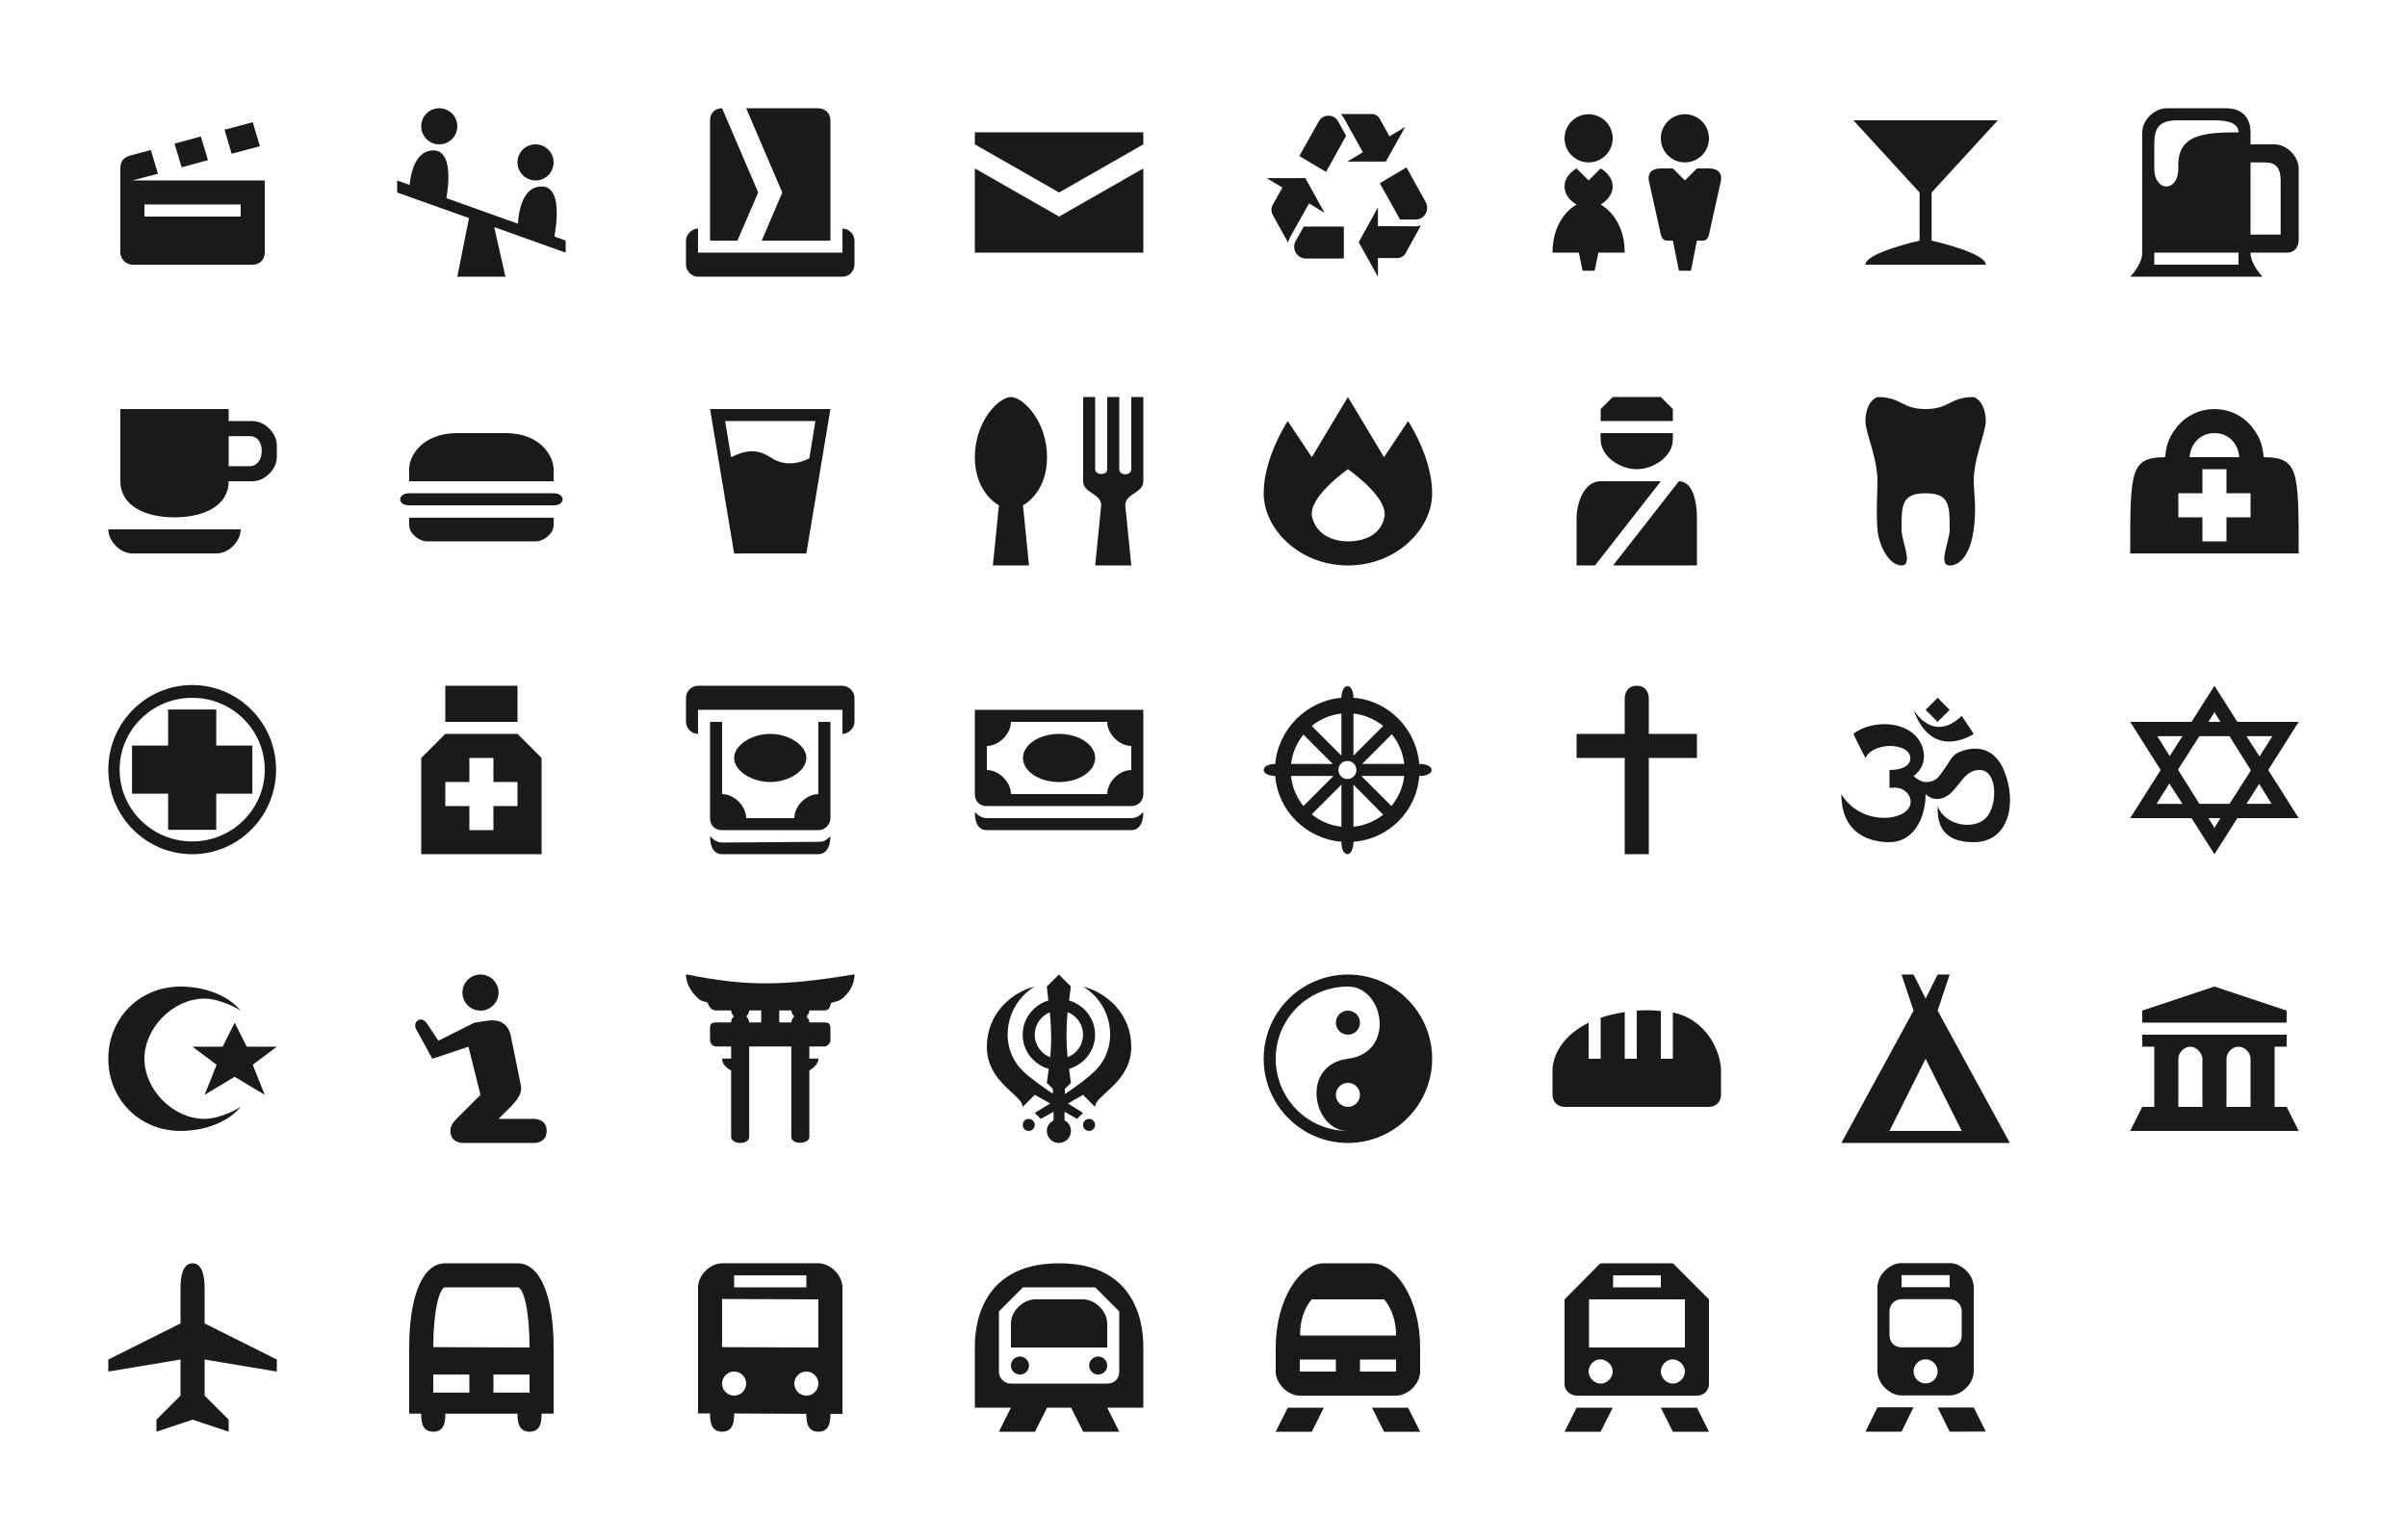
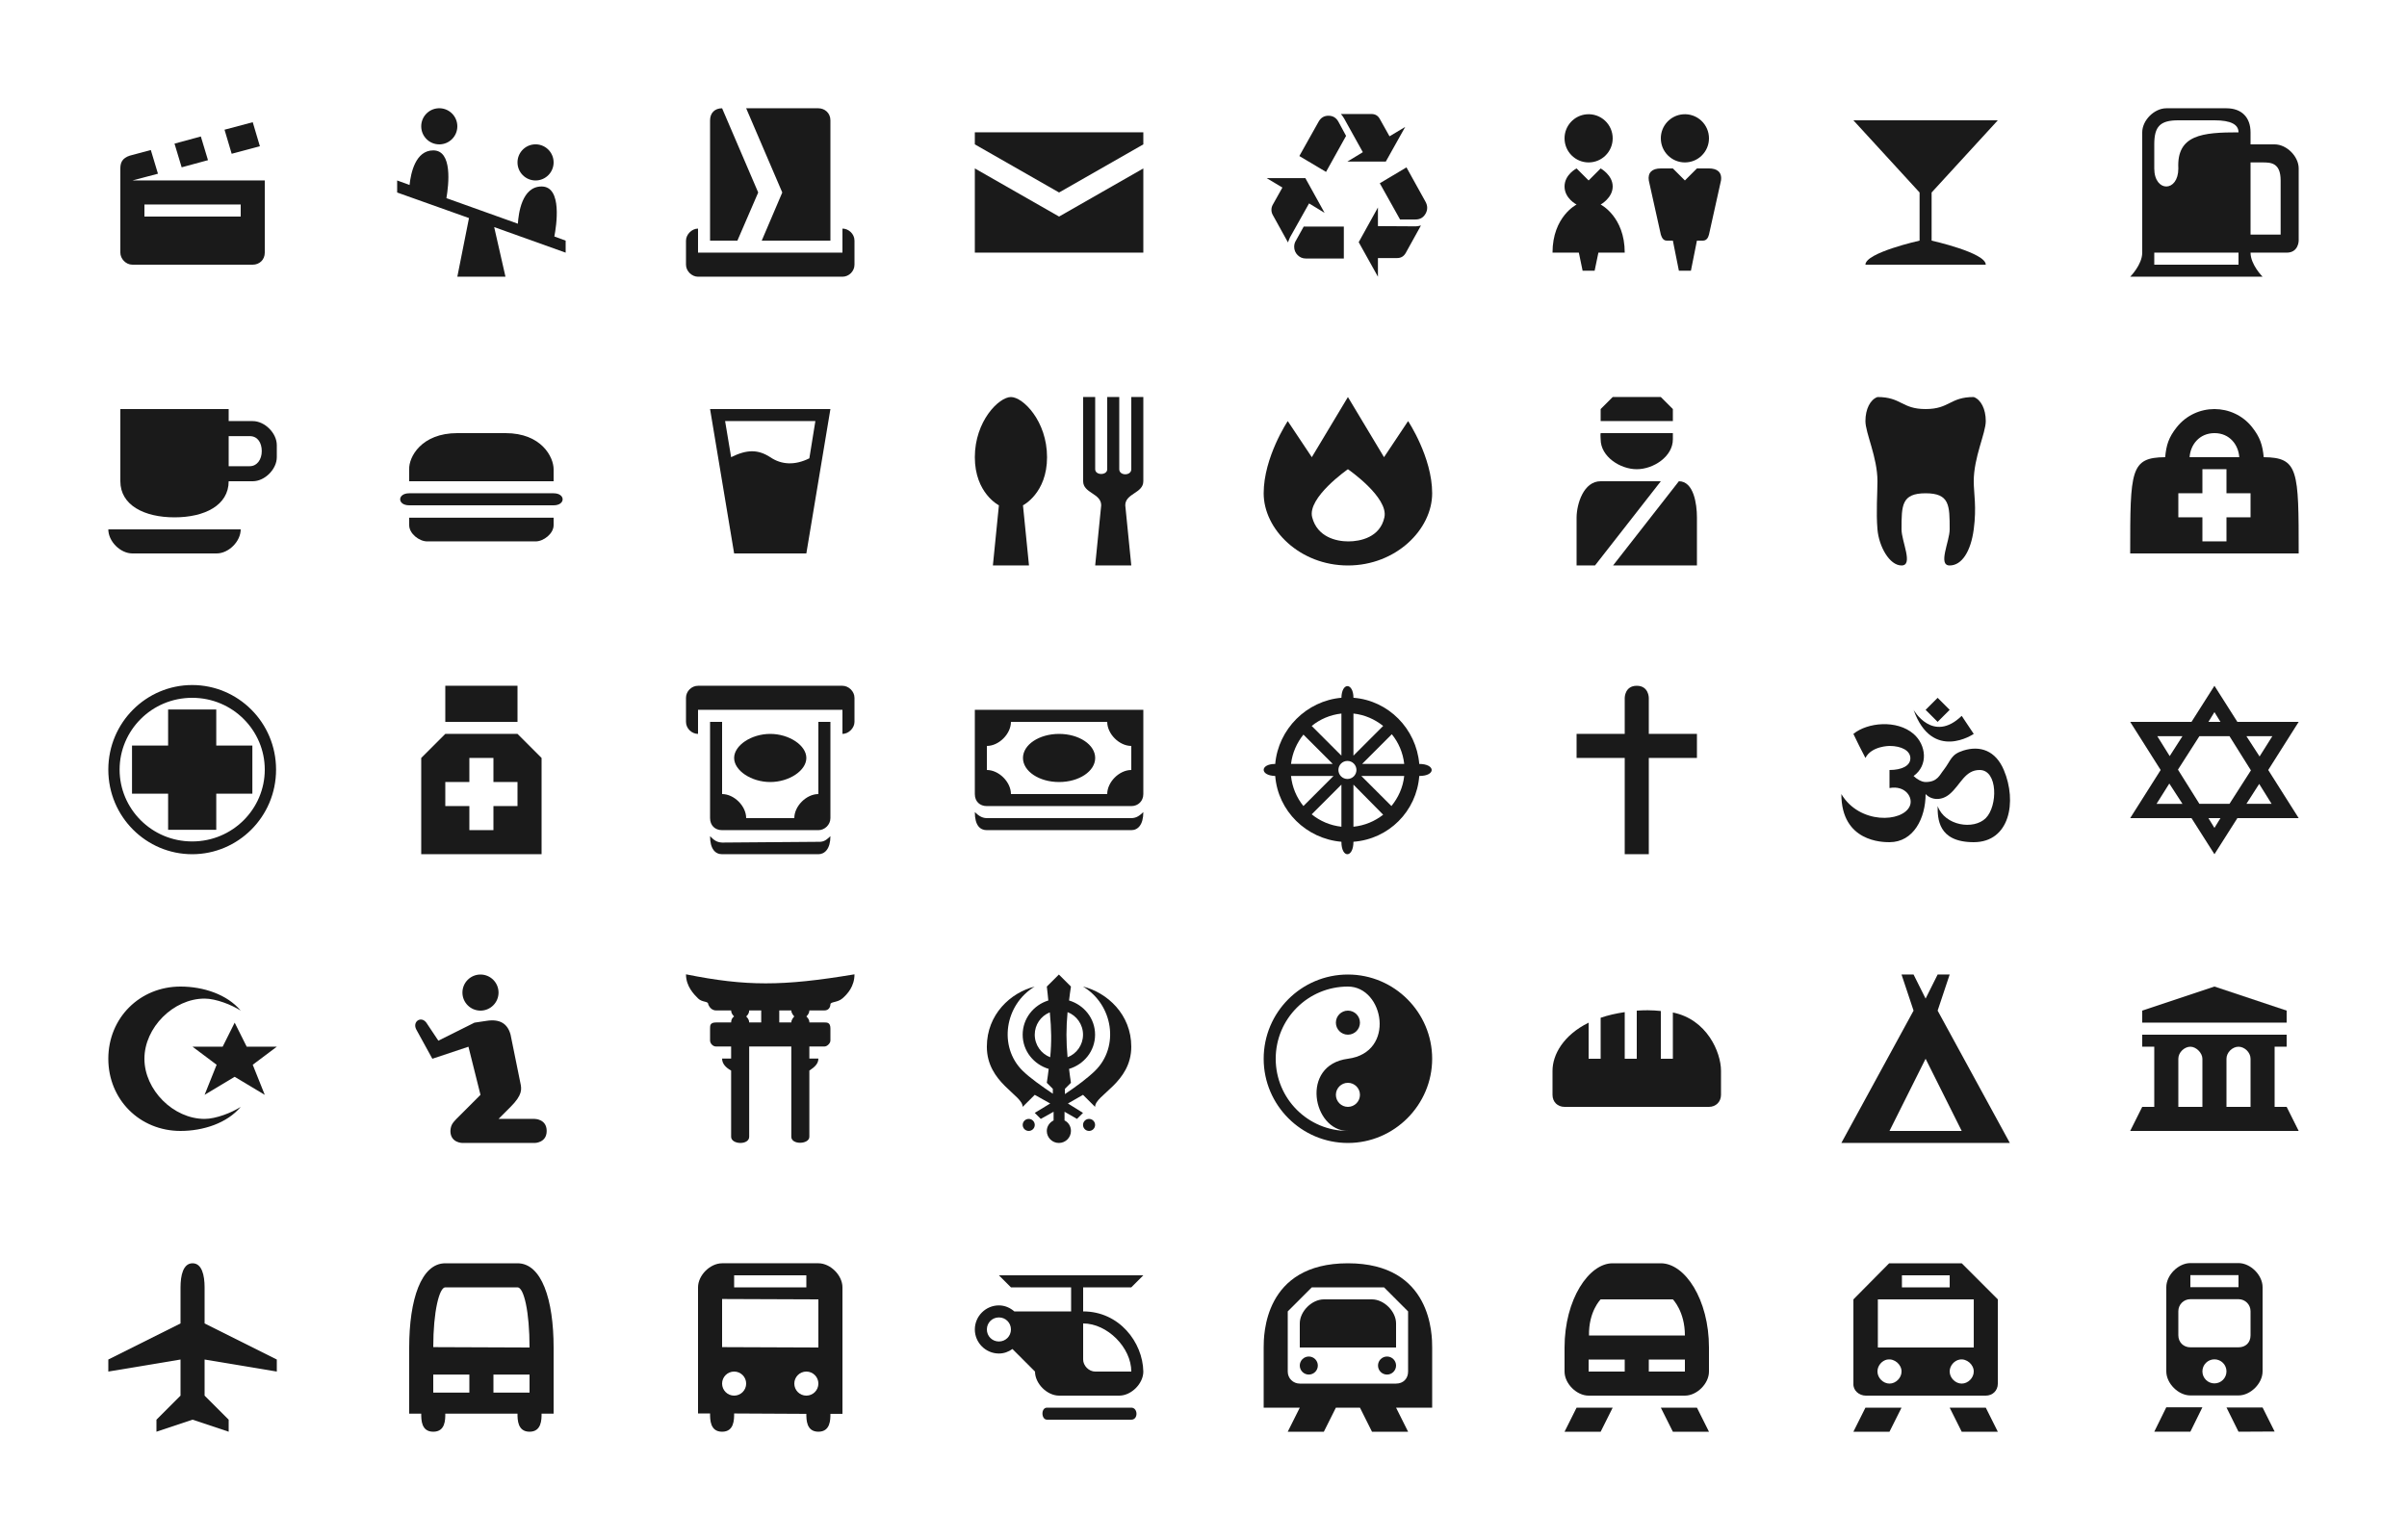
<svg xmlns="http://www.w3.org/2000/svg" width="200" height="128" id="svg2" version="1.1">
  <defs id="defs4" />
  <g id="layer2" style="display:none" transform="translate(0,24)">
    <rect style="fill:#e6e6e6;fill-opacity:1;stroke:none" id="rect3094" width="16" height="16" x="8" y="-16" />
    <rect y="-16" x="32" height="16" width="16" id="rect3096" style="fill:#e6e6e6;fill-opacity:1;stroke:none" />
    <rect style="fill:#e6e6e6;fill-opacity:1;stroke:none" id="rect3142" width="16" height="16" x="56" y="-16" />
    <rect y="-16" x="80" height="16" width="16" id="rect3144" style="fill:#e6e6e6;fill-opacity:1;stroke:none" />
    <rect style="fill:#e6e6e6;fill-opacity:1;stroke:none" id="rect3190" width="16" height="16" x="104" y="-16" />
    <rect y="-16" x="128" height="16" width="16" id="rect3236" style="fill:#e6e6e6;fill-opacity:1;stroke:none" />
    <rect style="fill:#e6e6e6;fill-opacity:1;stroke:none" id="rect3282" width="16" height="16" x="152" y="-16" />
    <rect y="-16" x="176" height="16" width="16" id="rect3347" style="fill:#e6e6e6;fill-opacity:1;stroke:none" />
    <rect y="8" x="8" height="16" width="16" id="rect3393" style="fill:#e6e6e6;fill-opacity:1;stroke:none" />
    <rect style="fill:#e6e6e6;fill-opacity:1;stroke:none" id="rect3395" width="16" height="16" x="32" y="8" />
    <rect y="8" x="56" height="16" width="16" id="rect3397" style="fill:#e6e6e6;fill-opacity:1;stroke:none" />
    <rect style="fill:#e6e6e6;fill-opacity:1;stroke:none" id="rect3399" width="16" height="16" x="80" y="8" />
    <rect y="8" x="104" height="16" width="16" id="rect3401" style="fill:#e6e6e6;fill-opacity:1;stroke:none" />
    <rect y="8" x="152" height="16" width="16" id="rect3405" style="fill:#e6e6e6;fill-opacity:1;stroke:none" />
    <rect style="fill:#e6e6e6;fill-opacity:1;stroke:none" id="rect3407" width="16" height="16" x="176" y="8" />
    <rect style="fill:#e6e6e6;fill-opacity:1;stroke:none" id="rect3837" width="16" height="16" x="8" y="32" />
    <rect y="32" x="32" height="16" width="16" id="rect3839" style="fill:#e6e6e6;fill-opacity:1;stroke:none" />
    <rect style="fill:#e6e6e6;fill-opacity:1;stroke:none" id="rect3841" width="16" height="16" x="56" y="32" />
    <rect y="32" x="80" height="16" width="16" id="rect3843" style="fill:#e6e6e6;fill-opacity:1;stroke:none" />
    <rect style="fill:#e6e6e6;fill-opacity:1;stroke:none" id="rect3845" width="16" height="16" x="104" y="32" />
    <rect y="32" x="128" height="16" width="16" id="rect3847" style="fill:#e6e6e6;fill-opacity:1;stroke:none" />
    <rect style="fill:#e6e6e6;fill-opacity:1;stroke:none" id="rect3849" width="16" height="16" x="152" y="32" />
    <rect y="32" x="176" height="16" width="16" id="rect3851" style="fill:#e6e6e6;fill-opacity:1;stroke:none" />
    <rect y="56" x="8" height="16" width="16" id="rect4224" style="fill:#e6e6e6;fill-opacity:1;stroke:none" />
    <rect style="fill:#e6e6e6;fill-opacity:1;stroke:none" id="rect4226" width="16" height="16" x="32" y="56" />
    <rect y="56" x="56" height="16" width="16" id="rect4228" style="fill:#e6e6e6;fill-opacity:1;stroke:none" />
    <rect style="fill:#e6e6e6;fill-opacity:1;stroke:none" id="rect4230" width="16" height="16" x="80" y="56" />
    <rect y="56" x="104" height="16" width="16" id="rect4232" style="fill:#e6e6e6;fill-opacity:1;stroke:none" />
    <rect style="fill:#e6e6e6;fill-opacity:1;stroke:none" id="rect4234" width="16" height="16" x="128" y="56" />
    <rect y="56" x="152" height="16" width="16" id="rect4236" style="fill:#e6e6e6;fill-opacity:1;stroke:none" />
    <rect style="fill:#e6e6e6;fill-opacity:1;stroke:none" id="rect4238" width="16" height="16" x="176" y="56" />
    <rect style="fill:#e6e6e6;fill-opacity:1;stroke:none" id="rect3403" width="16" height="16" x="128" y="8" />
    <rect style="fill:#e6e6e6;fill-opacity:1;stroke:none" id="rect3048" width="16" height="16" x="8" y="80" />
    <rect y="80" x="32" height="16" width="16" id="rect3050" style="fill:#e6e6e6;fill-opacity:1;stroke:none" />
    <rect style="fill:#e6e6e6;fill-opacity:1;stroke:none" id="rect3052" width="16" height="16" x="56" y="80" />
    <rect y="80" x="80" height="16" width="16" id="rect3054" style="fill:#e6e6e6;fill-opacity:1;stroke:none" />
    <rect style="fill:#e6e6e6;fill-opacity:1;stroke:none" id="rect3056" width="16" height="16" x="104" y="80" />
    <rect y="80" x="128" height="16" width="16" id="rect3058" style="fill:#e6e6e6;fill-opacity:1;stroke:none" />
    <rect style="fill:#e6e6e6;fill-opacity:1;stroke:none" id="rect3060" width="16" height="16" x="152" y="80" />
    <rect y="80" x="176" height="16" width="16" id="rect3062" style="fill:#e6e6e6;fill-opacity:1;stroke:none" />
  </g>
  <g id="layer1" transform="translate(0,-924.3622)" style="display:inline">
    <path style="fill:#1a1a1a;fill-opacity:1;stroke:none" id="path3096" d="m 21,934.518 -2.344,0.625 0.594,2 2.344,-0.625 z m -4.312,1.188 -2.188,0.594 0.594,1.969 2.188,-0.594 z m -4.156,1.125 -1.75,0.469 C 10.154,937.503 10,937.888 10,938.362 l 0,7 c 0,0.503 0.449,1 1,1 l 10,0 c 0.551,0 1,-0.401 1,-1 l 0,-6 -11,0 2.125,-0.562 z m -0.531,4.531 8,0 0,1 -8,0 z" />
    <path style="fill:#1a1a1a;fill-opacity:1;stroke:none" id="path2987" d="m 60,933.362 c -0.61,0 -1,0.39 -1,1 l 0,10 2.272,0 1.728,-4 z m 2,0 3,7 -1.706,4 5.706,0 0,-10 c 0,-0.61 -0.475,-1 -1,-1 z m -4,10 c -0.511,0 -1,0.486 -1,1 l 0,2 c 0,0.542 0.492,1 1,1 l 12,0 c 0.542,0 1,-0.458 1,-1 l 0,-2 c 0,-0.559 -0.489,-1 -1,-1 l 0,2 -12,0 z" />
    <path style="fill:#1a1a1a;fill-opacity:1;stroke:none" id="path2987-3" d="m 81,935.362 0,1 7,4 7,-4 0,-1 z m 0,3 0,7 14,0 0,-7 -7,4 z" />
    <path style="fill:#1a1a1a;fill-opacity:1;stroke:none" id="flowRoot3192" d="m 110.061,942.053 -1.598,-2.887 -3.213,0 1.306,0.784 -0.808,1.443 c -0.069,0.131 -0.103,0.268 -0.103,0.41 0,0.142 0.034,0.279 0.103,0.41 l 1.271,2.298 c 0.057,-0.166 0.115,-0.309 0.172,-0.428 l 1.581,-2.815 1.288,0.784 z m -2.388,2.316 c -0.092,0.154 -0.138,0.321 -0.138,0.499 -10e-6,0.273 0.095,0.505 0.284,0.695 0.189,0.19 0.415,0.285 0.679,0.285 l 3.162,0 0,-2.654 -3.333,0 c -0.023,0.048 -0.109,0.202 -0.258,0.463 l -0.395,0.713 z m 4.278,-6.575 3.196,0 1.615,-2.886 -1.306,0.784 -0.808,-1.444 c -0.149,-0.273 -0.378,-0.409 -0.687,-0.409 l -2.543,0 c 0.103,0.119 0.189,0.237 0.258,0.356 l 1.563,2.815 -0.257,0.16 -1.031,0.624 z m -1.564,-3.813 c -0.367,10e-6 -0.642,0.166 -0.825,0.499 l -1.598,2.851 c 0.607,0.368 1.346,0.808 2.217,1.319 0.515,-0.915 1.071,-1.912 1.666,-2.993 l -0.636,-1.176 c -0.183,-0.332 -0.458,-0.499 -0.825,-0.499 l 0,0 z m 4.107,9.175 0,-0.321 0,-1.229 -1.598,2.886 1.598,2.869 0,-1.55 1.598,0 c 0.309,0 0.544,-0.137 0.704,-0.41 l 1.272,-2.298 c -0.172,0.048 -0.315,0.071 -0.429,0.071 l -3.144,-0.018 z m 2.371,-4.881 c -0.057,0.035 -0.796,0.475 -2.217,1.319 0.71,1.271 1.272,2.275 1.684,3.011 l 1.288,0 c 0.378,0 0.659,-0.166 0.842,-0.499 0.172,-0.321 0.166,-0.647 -0.017,-0.98 l -1.58,-2.851 z" />
    <path style="fill:#1a1a1a;fill-opacity:1;stroke:none" id="path3022" d="m 131.844,933.862 a 2,2 0 0 0 -1.844,2 2,2 0 0 0 4,0 2,2 0 0 0 -2.156,-2 z m 8,0 a 2,2 0 0 0 -1.844,2 2,2 0 0 0 4,0 2,2 0 0 0 -2.156,-2 z m -8.844,4.5 c 0,0 -1,0.5 -1,1.5 0,1 1,1.5 1,1.5 0,0 -2,1 -2,4 l 2.188,0 0.312,1.5 1,0 0.312,-1.5 2.188,0 c 0,-3 -2,-4 -2,-4 0,0 1,-0.548 1,-1.5 0,-0.952 -1,-1.5 -1,-1.5 l -1,1 -1,-1 z m 7,0 c -0.736,0 -1.096,0.353 -1,1 l 1,4.5 c 0.085,0.254 0.195,0.5 0.5,0.5 l 0.5,0 0.5,2.5 1,0 0.5,-2.5 0.5,0 c 0.271,0 0.432,-0.212 0.5,-0.5 l 1,-4.5 c 0.096,-0.719 -0.353,-1 -1,-1 l -1,0 -1,1 -1,-1 -1,0 z" />
    <path style="fill:#1a1a1a;fill-opacity:1;stroke:none" id="path3875" d="m 112,957.362 -3,5 -2,-3 c 0,0 -2,3 -2,6 0,3 3,6 7,6 4,0 7,-3 7,-6 0,-3 -2,-6 -2,-6 l -2,3 -3,-5 z m 0,6 c 0,0 3.391,2.336 3.031,4 -0.36,1.664 -2,2 -3,2 -1,0 -2.569,-0.36 -3,-2 -0.431,-1.64 2.969,-4 2.969,-4 z" />
    <path style="color:#000000;fill:#1a1a1a;fill-opacity:1;stroke:none;stroke-width:2;marker:none;visibility:visible;display:inline;overflow:visible;enable-background:accumulate" id="rect7805-5-4" d="m 134,957.362 -1,1 0,1 6,0 0,-1 -1,-1 z m -1,3 c -0.033,0.169 0,0.34 0,0.519 0,1.432 1.619,2.481 3,2.481 1.381,0 3,-1.05 3,-2.481 0,-0.179 0,-0.519 0,-0.519 z m 0,4 c -1.419,0 -1.986,1.877 -2,3 l 0,4 1.531,0 5.469,-7 z m 6.5,0 -5.469,7 6.969,0 0,-4 c 0,-1.124 -0.273,-3 -1.5,-3 z" />
    <path style="color:#000000;fill:#1a1a1a;fill-opacity:1" id="rect13326-2-5-2-3-6" d="m 38,960.362 c -3,0 -4.04,2.001 -4,3 l 0,1 12,0 0,-1 c 0,-1 -1,-3 -4,-3 z m -4,5 c -1,0 -1,1 0,1 l 12,0 c 1,0 1,-1 0,-1 z m 0,2.031 0,0.625 c 0,0.684 0.816,1.344 1.5,1.344 l 9,0 c 0.684,0 1.5,-0.66 1.5,-1.344 l 0,-0.625 z" />
    <path style="fill:#1a1a1a;fill-opacity:1" id="path16925" d="m 160,965.362 c 2,0 2,1 2,3 0,1 -1.009,3 0,3 1,0 1.751,-1.143 2,-3 0.249,-1.857 0,-3 0,-4 0,-2 1,-4 1,-5 0,-1 -0.4,-1.783 -1,-2 -2,0 -2,1 -4,1 -2,0 -2,-1 -4,-1 -0.599,0.217 -1,1 -1,2 0,1 1,3 1,5 0,1 -0.122,2.573 0,4 0.122,1.427 1,3 2,3 1.009,0 0,-2 0,-3 0,-2 0,-3 2,-3 z" />
    <path style="fill:#1a1a1a;fill-opacity:1;stroke:none" id="rect4125" d="m 184,958.362 c -1.161,0 -2.332,0.505 -3.125,1.5 -0.687,0.863 -0.875,1.5 -0.969,2.5 -2.896,0.024 -2.906,1.082 -2.906,8 l 14,0 c 0,-6.918 -0.01,-7.976 -2.906,-8 -0.094,-1 -0.298,-1.654 -0.969,-2.5 -0.79,-0.997 -1.964,-1.5 -3.125,-1.5 z m 0,2 c 1.281,-0.005 2,1 2.062,2 l -4.125,0 c 0.062,-1 0.781,-1.995 2.062,-2 z m -1,3 2,0 0,2 2,0 0,2 -2,0 0,2 -2,0 0,-2 -2,0 0,-2 2,0 z" />
    <path style="fill:#1a1a1a;fill-opacity:1;stroke:none" id="path2989" d="m 15.969,981.3 c -3.805,0 -6.969,3.103 -6.969,7.031 0,3.929 3.163,7.031 6.969,7.031 3.805,0 6.969,-3.103 6.969,-7.031 0,-3.929 -3.163,-7.031 -6.969,-7.031 z m 0,1.062 c 3.374,0 6.031,2.718 6.031,5.969 0,3.251 -2.657,5.969 -6.031,5.969 -3.374,0 -6.031,-2.718 -6.031,-5.969 0,-3.251 2.657,-5.969 6.031,-5.969 z m -2,0.969 0,3 -3,0 0,4 3,0 0,3 4,0 0,-3 3,0 0,-4 -3,0 0,-3 -4,0 z" />
    <path style="fill:#1a1a1a;fill-opacity:1;stroke:none" id="path4199" d="m 37,985.362 -2,2 0,8 10,0 0,-8 -2,-2 z m 2,2 2,0 0,2 2,0 0,2 -2,0 0,2 -2,0 0,-2 -2,0 0,-2 2,0 z m -2,-6 0,3 6,0 0,-3 z" />
    <path style="fill:#1a1a1a;fill-opacity:1;stroke:none" id="path2987-38" d="m 81,983.362 0,7 c 0,0.627 0.424,1 1,1 l 12,0 c 0.576,0 1,-0.424 1,-1 l 0,-7 -14,0 z m 3,1 8,0 c 0,1 1,2 2,2 l 0,2 c -1,0 -2,1 -2,2 l -8,0 c 0,-1 -1,-2 -2,-2 l 0,-2 c 1,0 2,-1 2,-2 z m 4,1 c -1.657,0 -3,0.895 -3,2 0,1.105 1.343,2 3,2 1.657,0 3,-0.895 3,-2 0,-1.105 -1.343,-2 -3,-2 z m -7,6.5 c 0,1.127 0.449,1.5 1,1.5 l 12,0 c 0.551,0 1,-0.445 1,-1.5 -0.288,0.271 -0.559,0.5 -1,0.5 l -12,0 c -0.441,0 -0.729,-0.246 -1,-0.5 z" />
    <path style="fill:#1a1a1a;fill-opacity:1;stroke:none" id="path2987-5" d="m 111.959,981.389 c -0.246,0 -0.485,0.325 -0.5,0.969 -2.897,0.255 -5.244,2.602 -5.5,5.5 -1.27,0 -1.287,0.969 0,1 0.228,2.917 2.585,5.219 5.5,5.469 0,1.405 1,1.356 1,0 2.935,-0.222 5.246,-2.532 5.469,-5.469 1.395,0 1.356,-1 0,-1 -0.25,-2.918 -2.552,-5.273 -5.469,-5.5 0,-0.635 -0.254,-0.967 -0.5,-0.969 z m -0.5,2.281 0,3.5 -2.469,-2.469 c 0.688,-0.56 1.537,-0.928 2.469,-1.031 z m 1,0 c 0.931,0.099 1.774,0.475 2.469,1.031 l -2.469,2.469 0,-3.5 z m 3.188,1.719 c 0.559,0.688 0.928,1.537 1.031,2.469 l -3.5,0 2.469,-2.469 z m -7.344,0.031 2.438,2.438 -3.469,0 c 0.108,-0.915 0.483,-1.756 1.031,-2.438 z m 3.656,2.188 c 0.414,0 0.75,0.336 0.75,0.75 0,0.414 -0.336,0.75 -0.75,0.75 -0.414,0 -0.75,-0.336 -0.75,-0.75 0,-0.414 0.336,-0.75 0.75,-0.75 z m -4.688,1.25 3.531,0 -2.5,2.5 c -0.564,-0.697 -0.934,-1.559 -1.031,-2.5 z m 5.844,0 3.562,0 c -0.1,0.952 -0.494,1.802 -1.062,2.5 l -2.5,-2.5 z m -1.656,0.719 0,3.5 c -0.932,-0.103 -1.781,-0.472 -2.469,-1.031 l 2.469,-2.469 z m 1,0 2.469,2.5 c -0.688,0.544 -1.539,0.905 -2.469,1 l 0,-3.5 z" />
    <path style="color:#000000;fill:#1a1a1a;fill-opacity:1" id="rect7432-3-9" d="m 136,981.362 c -1,0 -1,1 -1,1 l 0,3 -4,0 0,2 4,0 0,8 2,0 0,-8 4,0 0,-2 -4,0 0,-3 c 0,0 0,-1 -1,-1 z" />
    <path style="fill:#1a1a1a;fill-opacity:1;stroke:none" id="path9933" d="m 159,983.362 c 0,0 1.598,2.82 4,0.5 0.331,0.5 1,1.5 1,1.5 0,0 -3.443,2.356 -5,-2 z m -5,2 c 0.289,0.609 0.661,1.357 1,2 0.504,-1 2,-1 2,-1 1,0 1.734,0.392 1.734,1.027 0,0.635 -0.734,0.973 -1.734,0.973 0,0 0,1 0,1.5 1.311,-0.249 2.003,0.789 1.682,1.507 -0.607,1.359 -4.178,1.52 -5.682,-1.007 0,3.988 3.441,4 4,4 2,0 3,-2 3,-4 0.521,0.543 1.355,0.546 2,0 0.905,-0.765 1.259,-2.01 2.5,-2 1.514,0.012 1.5,3 0.5,4 -1,1 -3.394,0.645 -4,-1 0,1 0,3.001 3,3 3,-0.001 3.608,-3.384 2.5,-6 -0.685,-1.617 -1.967,-2.05 -3.35,-1.622 -1.068,0.331 -1.019,0.804 -1.65,1.622 -0.329,0.396 -0.5,1 -1.5,1 -0.347,0 -0.772,-0.275 -1,-0.5 1.238,-0.885 1.056,-2.587 0,-3.5 -1.388,-1.2 -3.84,-0.955 -5,0 z m 6,-2 1,-1 1,1 -1,1 z" />
    <path style="fill:#1a1a1a;fill-opacity:1;stroke:none" id="path2987-2" d="m 184,981.362 -1.906,3 -5.094,0 2.531,4 -2.531,4 5.094,0 1.906,3 1.906,-3 5.094,0 -2.531,-4 2.531,-4 -5.094,0 -1.906,-3 z m 0,2.188 0.5,0.812 -1,0 0.5,-0.812 z m -4.75,2 2.094,0 -1.062,1.656 -1.031,-1.656 z m 3.5,0 2.5,0 1.781,2.844 -1.781,2.781 -2.5,0 -1.781,-2.844 1.781,-2.781 z m 3.906,0 2.156,0 -1.062,1.688 -1.094,-1.688 z m -6.406,3.938 1.094,1.688 -2.156,0 1.062,-1.688 z m 7.469,0.031 1.031,1.656 -2.094,0 1.062,-1.656 z m -4.219,2.844 1,0 -0.5,0.812 -0.5,-0.812 z" />
    <path style="color:#000000;fill:#1a1a1a;fill-opacity:1" id="path7552-2-1" d="m 15,1006.362 c -3.39,0 -6,2.61 -6,6 0,3.39 2.61,6 6,6 1.896,0 3.874,-0.65 5,-2 -0.736,0.479 -2.057,1 -3,1 -2.593,0 -5,-2.407 -5,-5 0,-2.593 2.407,-5 5,-5 0.943,0 2.264,0.521 3,1 -1.126,-1.35 -3.104,-2 -5,-2 z m 4.5,3 -1,2 -2.5,0 2,1.5 -1,2.5 2.5,-1.5 2.5,1.5 -1,-2.5 2,-1.5 -2.5,0 -1,-2 z" />
    <path style="fill:#1a1a1a;fill-opacity:1;stroke:none" id="path3117" d="m 39.924,1005.362 c -0.828,0 -1.5,0.671 -1.5,1.5 0,0.828 0.672,1.5 1.5,1.5 0.828,0 1.5,-0.672 1.5,-1.5 0,-0.829 -0.672,-1.5 -1.5,-1.5 z m -5.332,4.573 1.332,2.427 3,-1 1,4 -2,2 c -0.271,0.305 -0.466,0.459 -0.5,1 0,1 1,1 1,1 l 6,0 c 0,0 1,0 1,-1 0,-1 -1,-1 -1,-1 l -3,0 1,-1 c 1,-1 0.929,-1.473 0.812,-2 l -0.812,-4 c -0.239,-0.893 -0.862,-1.33 -2,-1.15 l -1,0.15 -3,1.5 -1,-1.5 c -0.441,-0.588 -1.183,-0.082 -0.832,0.573 z" />
    <path style="fill:#1a1a1a;fill-opacity:1" id="path2051" d="m 57,1005.346 c 0,1 0.655,1.655 1,2 0.345,0.345 0.843,0.212 0.843,0.472 0,0 0.157,0.527 0.657,0.527 l 1.25,0 c 0,0.288 0.25,0.5 0.25,0.5 0,0 -0.25,0.141 -0.25,0.5 l -1.25,0 c -0.5,0 -0.5,0.25 -0.5,0.5 0,0.527 0,1 0,1 0,0.24 0.231,0.5 0.5,0.5 0.269,0 1.25,0 1.25,0 l 0,1 -0.75,0 c 0,0.406 0.271,0.732 0.75,1 0,0.316 0,5.5 0,5.5 0,0.659 1.5,0.716 1.5,0 l 0,-7.5 3.5,0 0,7.5 c 0,0.692 1.5,0.644 1.5,0 0,0 0,-5.184 0,-5.5 0.479,-0.312 0.75,-0.593 0.75,-1 l -0.75,0 0,-1 c 0,0 0.981,0 1.25,0 0.221,0 0.5,-0.26 0.5,-0.5 0,0 0,-0.5 0,-1 0,-0.5 -0.274,-0.5 -0.5,-0.5 l -1.25,0 c 0.024,-0.264 -0.25,-0.5 -0.25,-0.5 0,0 0.25,-0.212 0.25,-0.5 l 1.25,0 c 0.5,0 0.5,-0.5 0.5,-0.5 0,-0.236 0.583,-0.139 1,-0.5 0.417,-0.361 1,-1 1,-2 -6,1 -9,1 -14,0 z m 5.25,3 c -1.4e-4,0 1,0 1,0 l 0,1 -1,0 c 0,-0.288 -0.25,-0.5 -0.25,-0.5 0,0 0.25,-0.188 0.25,-0.5 z m 2.5,0 1,0 c 0,0.265 0.25,0.5 0.25,0.5 0,0 -0.25,0.236 -0.25,0.5 l -1,0 z" />
    <path style="fill:#1a1a1a;fill-opacity:1;stroke:none" id="path2978" d="m 87.984,1005.362 -1.003,1 c 0.063,0.437 0.078,0.775 0.125,1.156 -1.224,0.38 -2.131,1.498 -2.131,2.844 0,1.357 0.923,2.473 2.162,2.844 -0.051,0.376 -0.085,0.73 -0.157,1.156 l 0.501,0.5 0,0.406 c -0.922,-0.621 -1.902,-1.311 -2.507,-1.906 -2.033,-2 -1.496,-5.5 1.003,-7 -1.999,0.5 -3.979,2.308 -3.979,5 0,3 2.977,4 2.977,5 l 1.003,-1 1.285,0.719 c -0.614,0.38 -1.285,0.781 -1.285,0.781 l 0.501,0.5 1.065,-0.594 0,0.719 c -0.325,0.165 -0.564,0.486 -0.564,0.875 0,0.552 0.449,1 1.003,1 0.554,0 1.003,-0.448 1.003,-1 0,-0.389 -0.207,-0.71 -0.533,-0.875 l 0,-0.719 1.034,0.594 0.501,-0.5 c 0,0 -0.707,-0.443 -1.253,-0.781 l 1.253,-0.719 1.003,1 c 0,-1 3.008,-2 3.008,-5 0,-2.692 -2.005,-4.5 -4.01,-5 2.507,1.5 3.042,5 1.003,7 -0.615,0.603 -1.571,1.311 -2.507,1.938 l 0,-0.438 0.501,-0.5 c -0.069,-0.414 -0.107,-0.775 -0.157,-1.156 1.239,-0.371 2.162,-1.487 2.162,-2.844 0,-1.357 -0.923,-2.473 -2.162,-2.844 0.05,-0.381 0.087,-0.742 0.157,-1.156 l -1.003,-1 z m 0.721,3.125 c 0.753,0.288 1.285,1.022 1.285,1.875 0,0.853 -0.531,1.587 -1.285,1.875 -0.121,-1.289 -0.121,-2.461 0,-3.75 z m -1.504,0.031 c 0.009,0 0.022,0 0.031,0 0.135,1.39 0.151,2.483 0.031,3.719 -0.753,-0.288 -1.285,-1.022 -1.285,-1.875 0,-0.828 0.502,-1.54 1.222,-1.844 z m -1.723,8.844 c -0.277,0 -0.501,0.224 -0.501,0.5 0,0.276 0.224,0.5 0.501,0.5 0.277,0 0.501,-0.224 0.501,-0.5 0,-0.276 -0.224,-0.5 -0.501,-0.5 z m 5.013,0 c -0.277,0 -0.501,0.224 -0.501,0.5 0,0.276 0.224,0.5 0.501,0.5 0.277,0 0.501,-0.224 0.501,-0.5 0,-0.276 -0.224,-0.5 -0.501,-0.5 z" />
    <path style="fill:#1a1a1a;fill-opacity:1;stroke:none" id="path2987-57" d="m 112,1019.362 c 3.858,0 7,-3.169 7,-7 0,-3.831 -3.123,-7 -7,-7 -3.877,0 -7,3.14 -7,7 0,3.86 3.142,7 7,7 z m 0,-1 c -3.32,0 -6,-2.68 -6,-6 0,-3.32 2.68,-6 6,-6 3,0 4,5.479 0,6 -4,0.521 -2.915,6 0,6 z m 0,-2 c -0.552,0 -1,-0.448 -1,-1 0,-0.552 0.448,-1 1,-1 0.552,0 1,0.448 1,1 0,0.552 -0.448,1 -1,1 z m 0,-6 c 0.552,0 1,-0.448 1,-1 0,-0.552 -0.448,-1 -1,-1 -0.552,0 -1,0.448 -1,1 0,0.552 0.448,1 1,1 z" />
    <path style="fill:#1a1a1a;fill-opacity:1;stroke:none" id="path4964" d="m 136.906,1008.331 c -0.289,10e-4 -0.594,0.01 -0.906,0.031 l 0,4 -1,0 0,-3.875 c -0.742,0.111 -1.404,0.263 -2,0.469 l 0,3.406 -1,0 0,-3 c -2.095,1.036 -3,2.66 -3,4 l 0,2 c 0,0.593 0.424,1 1,1 l 12,0 c 0.576,0 1,-0.424 1,-1 l 0,-2 c 0,-1.54 -1.173,-4.279 -4,-4.844 l 0,3.844 -1,0 0,-3.969 c -0.348,-0.032 -0.704,-0.064 -1.094,-0.062 z" />
    <path style="fill:#1a1a1a;fill-opacity:1" id="path7042" d="m 167,1019.362 -6,-11 1,-3 -1,0 -1,2 -1,-2 -1,0 1,3 -6,11 z m -7,-7 3,6 -6,0 z" />
    <path style="fill:#1a1a1a;fill-opacity:1;stroke:none" id="path2988" d="m 184,1006.362 -6,2 0,1 12,0 0,-1 z m -6,4 0,1 1,0 0,5 -1,0 -1,2 14,0 -1,-2 -1,0 0,-5 1,0 0,-1 z m 4,1 c 0.497,0 1,0.533 1,1 l 0,4 -2,0 0,-4 c 0,-0.527 0.503,-1 1,-1 z m 4,0 c 0.503,0 1,0.473 1,1 l 0,4 -2,0 0,-4 c 0,-0.527 0.497,-1 1,-1 z" />
    <path style="fill:#1a1a1a;fill-opacity:1;stroke:none;display:inline" id="path7712-0" d="m 23,1037.362 0,1 -6,-1 0,3 2,2 0,1 -3,-1 -3,1 0,-1 2,-2 0,-3 -6,1 0,-1 6,-3 0,-3 c 0,-1 0.222,-2 1,-2 0.778,0 1,1 1,2 l 0,3 z" />
    <path style="fill:#1a1a1a;fill-opacity:1;stroke:none" id="path2987-39" d="m 58,981.362 c -0.542,0 -1,0.458 -1,1 l 0,2 c 0,0.559 0.489,1 1,1 l 0,-2 12,0 0,2 c 0.511,0 1,-0.486 1,-1 l 0,-2 c 0,-0.542 -0.492,-1 -1,-1 z m 1,3 0,8 c 0,0.599 0.401,1 1,1 l 8,0 c 0.527,0 1,-0.449 1,-1 l 0,-8 -1,0 0,6 c -1,0 -2,1 -2,2 l -4,0 c 0,-1 -1,-2 -2,-2 l 0,-6 z m 5,1 c -1.571,0 -3,0.953 -3,2 0,1.047 1.429,2 3,2 1.571,0 3,-0.953 3,-2 0,-1.047 -1.429,-2 -3,-2 z m -5,8.5 c 0,1.055 0.425,1.5 1,1.5 l 8,0 c 0.527,0 1,-0.445 1,-1.5 -0.305,0.271 -0.497,0.493 -1,0.469 l -8,0.062 c -0.479,-0.024 -0.695,-0.226 -1,-0.531 z" />
    <path style="fill:#1a1a1a;fill-opacity:1;stroke:none" id="path4639" d="m 84,957.362 c -1,0 -3,2 -3,5 0,3 2,4 2,4 l -0.5,5 3,0 -0.5,-5 c 0,0 2,-1 2,-4 0,-3 -2,-5 -3,-5 z m 6,0 0,7 c 0,1 1.5,1 1.5,2 l -0.5,5 3,0 -0.5,-5 c 0,-1 1.5,-1 1.5,-2 l 0,-7 -1,0 0,6 c 0,0.563 -1,0.563 -1,0 l 0,-6 -1,0 0,6 c 0,0.527 -1,0.527 -1,0 l 0,-6 -1,0 z" />
    <path style="color:#000000;fill:#1a1a1a;fill-opacity:1" id="rect9826-2-1-5-9" d="m 10,958.362 0,6 c 0,2 2,3 4.5,3 2.5,0 4.5,-1 4.5,-3 l 2,0 c 1,0 2,-1 2,-2 l 0,-1 c 0,-1 -1,-2 -2,-2 l -2,0 0,-1 z m 9,2.25 1.75,0 c 0.668,0 1,0.563 1,1.25 0,0.687 -0.388,1.25 -1,1.25 l -1.75,0 z m -10,7.75 c 0,1 1,2 2,2 l 7,0 c 1,0 2,-1 2,-2 z" />
    <path style="fill:#1a1a1a;fill-opacity:1;stroke:none" id="path3058" d="m 154,934.362 5.5,6 0,4 c 0,0 -4.5,1 -4.5,2 l 10,0 c 0,-1 -4.5,-2 -4.5,-2 l 0,-4 5.5,-6 z" />
    <path style="fill:#1a1a1a;fill-opacity:1;stroke:none" id="path4454" d="m 59,958.362 2,12 6,0 2,-12 z m 1.25,1 7.5,0 -0.5,3.094 c -1.186,0.59 -2.301,0.552 -3.25,-0.094 -0.993,-0.64 -1.908,-0.669 -3.25,0 z" />
    <path style="fill:#1a1a1a;fill-opacity:1;stroke:none" id="path4470" d="m 180,933.362 c -1,0 -2,1 -2,2 l 0,10 c 0,1 -1,2 -1,2 l 11,0 c 0,0 -1,-1 -1,-2 l 3,0 c 1,0 1,-1 1,-1 l 0,-6 c 0,-1 -1,-2 -2,-2 l -2,0 0,-1 c 0,-1.24 -0.736,-2 -2,-2 z m 1,1 3,0 c 1.381,0 2,0.353 2,1 -3,0 -5.145,0.198 -5,3 0,2 -2,2 -2,0 l 0,-2 c 0,-1.503 0.497,-2 2,-2 z m 6,3.5 1,0 c 0.69,0 1.5,0.027 1.5,1.5 l 0,4.5 -2.5,0 z m -8,7.5 7,0 0,1 -7,0 z" />
    <path style="fill:#1a1a1a;fill-opacity:1;stroke:none" id="path4885" d="m 36.406,933.362 a 1.5,1.5 0 0 0 -1.406,1.5 1.5,1.5 0 0 0 3,0 1.5,1.5 0 0 0 -1.594,-1.5 z m 8,3 a 1.5,1.5 0 0 0 -1.406,1.5 1.5,1.5 0 0 0 3,0 1.5,1.5 0 0 0 -1.594,-1.5 z m -8.406,0.5 c -1.471,0 -1.866,1.873 -1.969,2.875 L 33,939.362 l 0,1 5.969,2.125 -0.969,4.875 4,0 -0.938,-4.125 5.938,2.125 0,-1 -0.938,-0.344 c 0.164,-0.861 0.688,-4.156 -1.062,-4.156 -1.638,0 -1.915,2.244 -1.969,3.094 l -5.938,-2.125 C 37.285,939.7 37.614,936.862 36,936.862 z" />
  </g>
  <path style="color:#000000;fill:#1a1a1a;fill-opacity:1" id="path3" d="m 37,105 c -2,0 -3,3 -3,7 l 0,5.5 1,0 c 0,0.516 0,1.5 1,1.5 1,0 1,-0.984 1,-1.5 l 6,0 c 0,0.484 0,1.5 1,1.5 1,0 1,-1.016 1,-1.5 l 1,0 0,-5.5 c 0,-4 -1,-7 -3,-7 z m 0,2 6,0 c 0.527,0 1,2 1,5 l -8,-0.031 c 0,-2.969 0.503,-4.969 1,-4.969 z m -1,7.25 3,0 0,1.5 -3,0 z m 5,0 3,0 0,1.5 -3,0 z" />
  <path id="path3138" style="color:#000000;fill:#1a1a1a;fill-opacity:1" d="m 60,105 c -1,0 -2,1 -2,2 l 0,10.484 1,0 C 59,118 59,119 60,119 c 1,0 1,-1 1,-1.516 l 6,0.031 c 0,0.484 0,1.484 1,1.484 1,0 1,-1 1,-1.484 l 1,0 0,-10.516 c 0,-1 -1,-2 -2,-2 z m 1,1 6,0 0,1 -6,0 z m -1,1.969 8,0.031 0,4 -8,-0.031 z M 61,114 c 0.552,0 1,0.448 1,1 0,0.552 -0.448,1 -1,1 -0.552,0 -1,-0.448 -1,-1 0,-0.552 0.448,-1 1,-1 z m 6,0 c 0.552,0 1,0.448 1,1 0,0.552 -0.448,1 -1,1 -0.552,0 -1,-0.448 -1,-1 0,-0.552 0.448,-1 1,-1 z" />
-   <path style="fill:#1a1a1a;fill-opacity:1;stroke:none" id="rect4041" d="m 88,105 c -7,0 -7,6 -7,7 l 0,5 3,0 -1,2 3,0 1,-2 2,0 1,2 3,0 -1,-2 3,0 0,-5 c 0,-1 0,-7 -7,-7 z m -3,2 6,0 2,2 0,5 c 0,0.576 -0.39,1 -1,1 l -8,0 c -0.542,0 -1,-0.424 -1,-1 l 0,-5 2,-2 z m 1,1 c -1,0 -2,1 -2,2 l 0,2 8,0 0,-2 c 0,-1 -1,-2 -2,-2 l -4,0 z m -1.25,4.75 c -0.414,0 -0.75,0.336 -0.75,0.75 0,0.414 0.336,0.75 0.75,0.75 0.414,0 0.75,-0.336 0.75,-0.75 0,-0.414 -0.336,-0.75 -0.75,-0.75 z m 6.5,0 c -0.414,0 -0.75,0.336 -0.75,0.75 0,0.414 0.336,0.75 0.75,0.75 0.414,0 0.75,-0.336 0.75,-0.75 0,-0.414 -0.336,-0.75 -0.75,-0.75 z" />
-   <path style="fill:#1a1a1a;fill-opacity:1;stroke:none" id="rect3226" d="m 110,105 c -1.974,-0.008 -4,3 -4,7 l 0,2 c 0,1 1,2 2,2 l 8,0 c 1,0 2,-1 2,-2 l 0,-2 c 0,-4 -2,-7 -4,-7 z m -1,3 6,0 c 0,0 1,1 1,3 l -7.969,0 C 107.995,108.992 109,108 109,108 z m -1,5 3,0 0,1 -3,0 z m 5,0 3,0 0,1 -3,0 z m -6,4 -1,2 3,0 1,-2 z m 7,0 1,2 3,0 -1,-2 z" />
-   <path style="fill:#1a1a1a;fill-opacity:1;stroke:none" id="rect3226-0" d="m 132.971,105 -2.969,3 0,7 c -0.037,0.575 0.477,1 1.031,1 l 9.969,0 c 0.554,-4.7e-4 1,-0.401 1,-1 l 0,-7 -3,-3 z m 1.062,1 3.969,0 0,1 -3.969,0 z m -2,2 7.969,0 0,4 -7.969,0 z m 0.781,5 c 0.01,-1.6e-4 0.021,-1.6e-4 0.031,0 0.573,-0.091 1.163,0.42 1.156,1 0,0.524 -0.476,1 -1,1 -0.524,0 -1,-0.476 -1,-1 -0.008,-0.467 0.354,-0.913 0.812,-1 z m 6.031,0 c 0.573,-0.091 1.163,0.42 1.156,1 0,0.524 -0.476,1 -1,1 -0.524,0 -1,-0.476 -1,-1 -0.006,-0.475 0.374,-0.926 0.844,-1 z m -7.844,4 -1,2 2.998,0 1.002,-2 z m 7,0 0.998,2 3.002,0 -1,-2 z" />
-   <path style="fill:#1a1a1a;fill-opacity:1;stroke:none" id="rect4041-7" d="m 158,104.984 c -1,0 -2,1 -2,2 l 0,7 c 0,1 1,2 2,2 l 4,0 c 1,0 2,-1 2,-2 l 0,-7 c 0,-1 -1,-2 -2,-2 z m 0,1 4,0 0,1 -4,0 z m 0,2 4,0 c 0.554,0 1,0.446 1,1 l 0,2 c 0,0.627 -0.424,1 -1,1 l -4,0 c -0.559,0 -1,-0.407 -1,-1 l 0,-2 c 0,-0.554 0.446,-1 1,-1 z m 2,5 c 0.552,0 1,0.448 1,1 0,0.552 -0.448,1 -1,1 -0.552,0 -1,-0.448 -1,-1 0,-0.552 0.448,-1 1,-1 z m -4,3.984 -1,2.031 3,0 1,-2.031 z m 5,0.016 1,2.016 3,-0.016 -1,-2 z" />
+   <path style="fill:#1a1a1a;fill-opacity:1;stroke:none" id="rect4041" d="m 112,105 c -7,0 -7,6 -7,7 l 0,5 3,0 -1,2 3,0 1,-2 2,0 1,2 3,0 -1,-2 3,0 0,-5 c 0,-1 0,-7 -7,-7 z m -3,2 6,0 2,2 0,5 c 0,0.576 -0.39,1 -1,1 l -8,0 c -0.542,0 -1,-0.424 -1,-1 l 0,-5 2,-2 z m 1,1 c -1,0 -2,1 -2,2 l 0,2 8,0 0,-2 c 0,-1 -1,-2 -2,-2 l -4,0 z m -1.25,4.75 c -0.414,0 -0.75,0.336 -0.75,0.75 0,0.414 0.336,0.75 0.75,0.75 0.414,0 0.75,-0.336 0.75,-0.75 0,-0.414 -0.336,-0.75 -0.75,-0.75 z m 6.5,0 c -0.414,0 -0.75,0.336 -0.75,0.75 0,0.414 0.336,0.75 0.75,0.75 0.414,0 0.75,-0.336 0.75,-0.75 0,-0.414 -0.336,-0.75 -0.75,-0.75 z" />
+   <path style="fill:#1a1a1a;fill-opacity:1;stroke:none" id="rect3226" d="m 134,105 c -1.974,-0.008 -4,3 -4,7 l 0,2 c 0,1 1,2 2,2 l 8,0 c 1,0 2,-1 2,-2 l 0,-2 c 0,-4 -2,-7 -4,-7 z m -1,3 6,0 c 0,0 1,1 1,3 l -7.969,0 C 131.995,108.992 133,108 133,108 z m -1,5 3,0 0,1 -3,0 z m 5,0 3,0 0,1 -3,0 z m -6,4 -1,2 3,0 1,-2 z m 7,0 1,2 3,0 -1,-2 z" />
+   <path style="fill:#1a1a1a;fill-opacity:1;stroke:none" id="rect3226-0" d="m 156.971,105 -2.969,3 0,7 c -0.037,0.575 0.477,1 1.031,1 l 9.969,0 c 0.554,-4.7e-4 1,-0.401 1,-1 l 0,-7 -3,-3 z m 1.062,1 3.969,0 0,1 -3.969,0 z m -2,2 7.969,0 0,4 -7.969,0 z m 0.781,5 c 0.01,-1.6e-4 0.021,-1.6e-4 0.031,0 0.573,-0.091 1.163,0.42 1.156,1 0,0.524 -0.476,1 -1,1 -0.524,0 -1,-0.476 -1,-1 -0.008,-0.467 0.354,-0.913 0.812,-1 z m 6.031,0 c 0.573,-0.091 1.163,0.42 1.156,1 0,0.524 -0.476,1 -1,1 -0.524,0 -1,-0.476 -1,-1 -0.006,-0.475 0.374,-0.926 0.844,-1 z m -7.844,4 -1,2 2.998,0 1.002,-2 z m 7,0 0.998,2 3.002,0 -1,-2 z" />
+   <path style="fill:#1a1a1a;fill-opacity:1;stroke:none" id="rect4041-7" d="m 182,104.984 c -1,0 -2,1 -2,2 l 0,7 c 0,1 1,2 2,2 l 4,0 c 1,0 2,-1 2,-2 l 0,-7 c 0,-1 -1,-2 -2,-2 z m 0,1 4,0 0,1 -4,0 z m 0,2 4,0 c 0.554,0 1,0.446 1,1 l 0,2 c 0,0.627 -0.424,1 -1,1 l -4,0 c -0.559,0 -1,-0.407 -1,-1 l 0,-2 c 0,-0.554 0.446,-1 1,-1 z m 2,5 c 0.552,0 1,0.448 1,1 0,0.552 -0.448,1 -1,1 -0.552,0 -1,-0.448 -1,-1 0,-0.552 0.448,-1 1,-1 z m -4,3.984 -1,2.031 3,0 1,-2.031 z m 5,0.016 1,2.016 3,-0.016 -1,-2 z" />
+   <path style="fill:#1a1a1a;fill-opacity:1;stroke:none" id="path3150" d="m 83,106 1,1 5,0 0,2 -4.719,0 c -0.351,-0.303 -0.786,-0.5 -1.281,-0.5 -1.099,0 -2,0.901 -2,2 0,1.099 0.901,2 2,2 0.427,0 0.798,-0.143 1.125,-0.375 l 1.875,1.875 c 0,1 1,2 2,2 l 5,0 c 1,0 2,-1 2,-2 -0.045,-2.433 -2,-5 -5,-5 l 0,-2 4,0 1,-1 L 83,106 z m 0,3.5 c 0.558,0 1,0.442 1,1 0,0.558 -0.442,1 -1,1 -0.558,0 -1,-0.442 -1,-1 0,-0.558 0.442,-1 1,-1 z m 7,0.5 c 2,0 4,2 4,4 l -3,0 c -0.527,0 -1,-0.492 -1,-1 l 0,-3 z m -3,7 c -0.525,0 -0.492,1 0,1 l 7,0 c 0.593,0 0.559,-1 0,-1 l -7,0 z" />
</svg>
